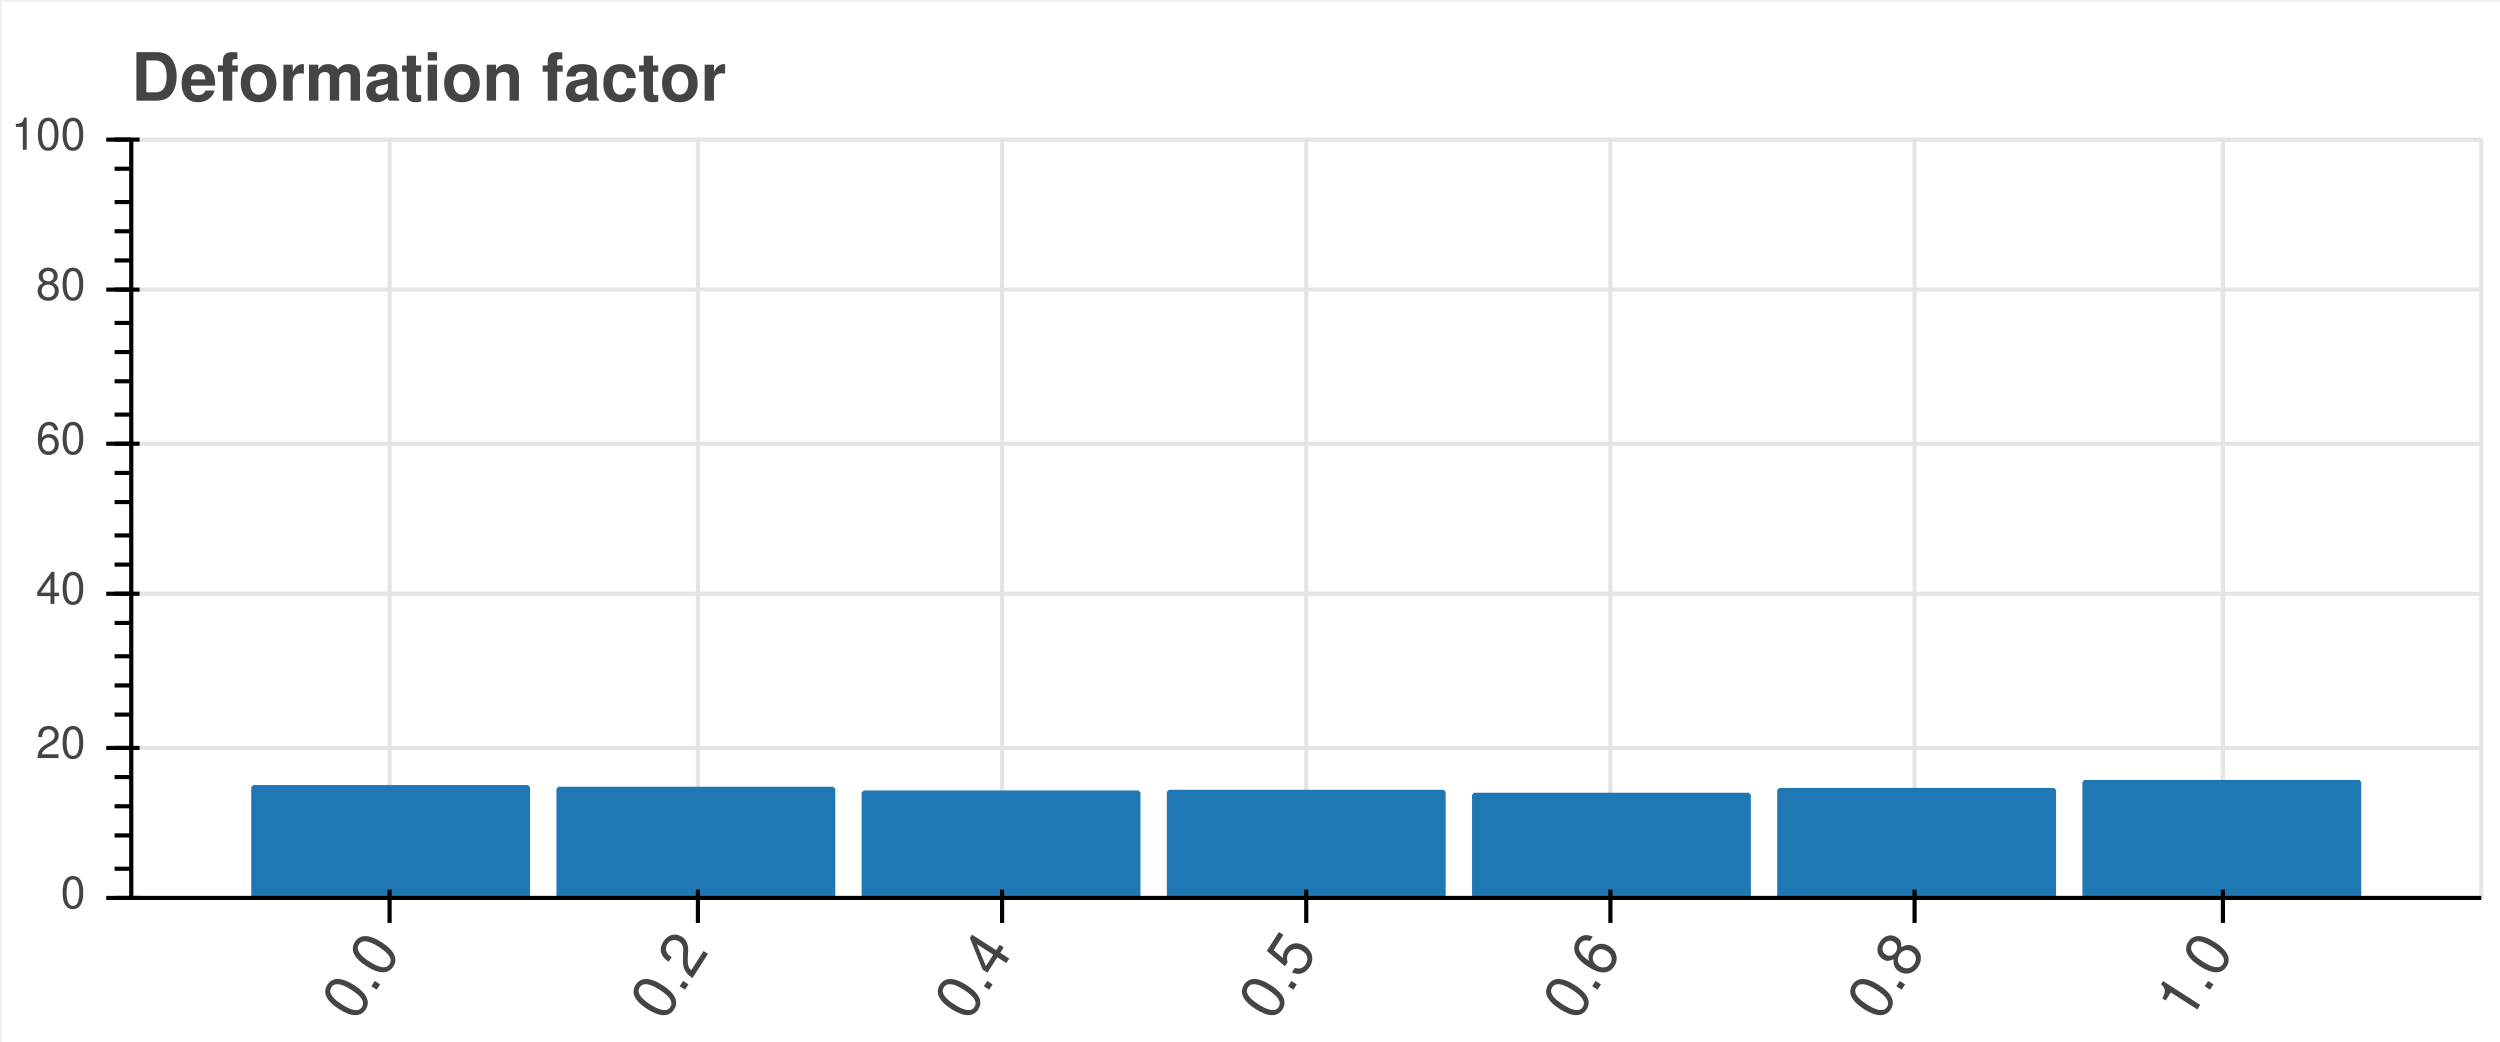
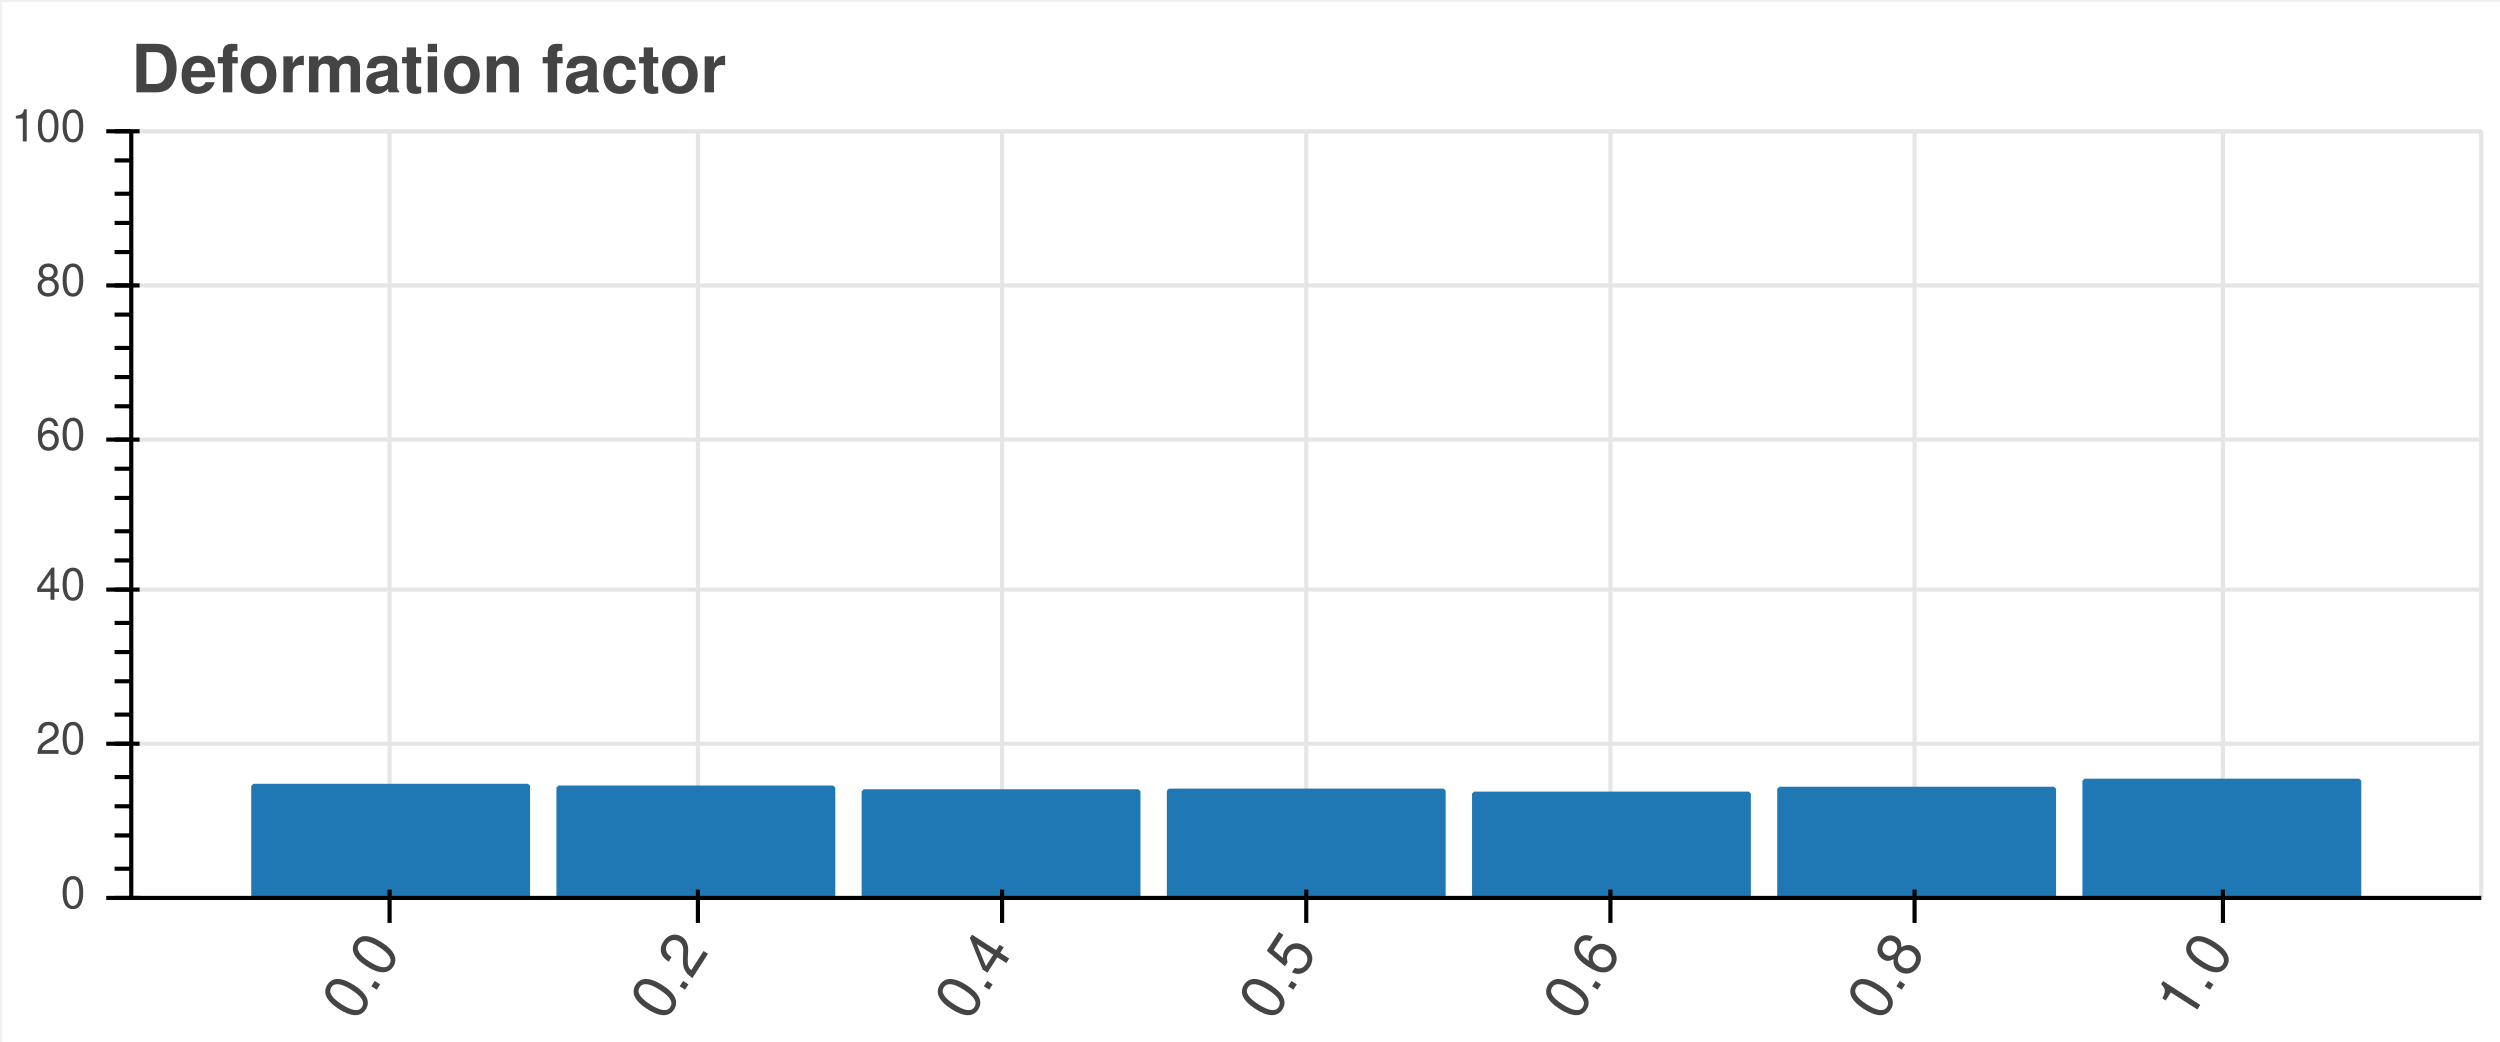
<svg xmlns="http://www.w3.org/2000/svg" version="1.1" width="600" height="250" style="width: 600px; height: 250px;">
  <defs>
-     <clipPath id="ChRRDJJVsxeL">
-       <path fill="none" stroke="none" d=" M 31 33 L 595 33 L 595 215 L 31 215 L 31 33 Z" />
+     <clipPath id="XkcWHshKOAVS">
+       <path fill="none" stroke="none" d=" M 31 31 L 595 31 L 595 215 L 31 215 L 31 31 Z" />
    </clipPath>
-     <clipPath id="DTUdWbGfUBpv">
-       <path fill="none" stroke="none" d=" M 31 33 L 595 33 L 595 215 L 31 215 L 31 33 Z" />
+     <clipPath id="UlSqILFOXCQa">
+       <path fill="none" stroke="none" d=" M 31 31 L 595 31 L 595 215 L 31 215 L 31 31 Z" />
    </clipPath>
  </defs>
  <g>
    <g transform="scale(1,1) translate(0.5,0.5)">
      <rect fill="#FFFFFF" stroke="none" x="0" y="0" width="600" height="250" />
      <rect fill="#ffffff" stroke="none" x="0" y="0" width="600" height="250" />
-       <rect fill="#FFFFFF" stroke="none" x="31" y="33" width="564" height="182" />
-       <rect fill="#ffffff" stroke="none" x="31" y="33" width="564" height="182" />
+       <rect fill="#FFFFFF" stroke="none" x="31" y="31" width="564" height="184" />
+       <rect fill="#ffffff" stroke="none" x="31" y="31" width="564" height="184" />
      <g>
-         <rect fill="none" stroke="#e5e5e5" x="31" y="33" width="564" height="182" stroke-linejoin="bevel" stroke-miterlimit="10" />
+         <rect fill="none" stroke="#e5e5e5" x="31" y="31" width="564" height="184" stroke-linejoin="bevel" stroke-miterlimit="10" />
      </g>
-       <g clip-path="url(#ChRRDJJVsxeL)">
+       <g clip-path="url(#XkcWHshKOAVS)">
        <g>
          <g>
-             <path fill="none" stroke="#e5e5e5" paint-order="fill stroke markers" d=" M 93 215 L 93 33" stroke-linejoin="bevel" stroke-miterlimit="10" />
-             <path fill="none" stroke="#e5e5e5" paint-order="fill stroke markers" d=" M 167 215 L 167 33" stroke-linejoin="bevel" stroke-miterlimit="10" />
-             <path fill="none" stroke="#e5e5e5" paint-order="fill stroke markers" d=" M 240 215 L 240 33" stroke-linejoin="bevel" stroke-miterlimit="10" />
-             <path fill="none" stroke="#e5e5e5" paint-order="fill stroke markers" d=" M 313 215 L 313 33" stroke-linejoin="bevel" stroke-miterlimit="10" />
-             <path fill="none" stroke="#e5e5e5" paint-order="fill stroke markers" d=" M 386 215 L 386 33" stroke-linejoin="bevel" stroke-miterlimit="10" />
-             <path fill="none" stroke="#e5e5e5" paint-order="fill stroke markers" d=" M 459 215 L 459 33" stroke-linejoin="bevel" stroke-miterlimit="10" />
-             <path fill="none" stroke="#e5e5e5" paint-order="fill stroke markers" d=" M 533 215 L 533 33" stroke-linejoin="bevel" stroke-miterlimit="10" />
+             <path fill="none" stroke="#e5e5e5" paint-order="fill stroke markers" d=" M 93 215 L 93 31" stroke-linejoin="bevel" stroke-miterlimit="10" />
+             <path fill="none" stroke="#e5e5e5" paint-order="fill stroke markers" d=" M 167 215 L 167 31" stroke-linejoin="bevel" stroke-miterlimit="10" />
+             <path fill="none" stroke="#e5e5e5" paint-order="fill stroke markers" d=" M 240 215 L 240 31" stroke-linejoin="bevel" stroke-miterlimit="10" />
+             <path fill="none" stroke="#e5e5e5" paint-order="fill stroke markers" d=" M 313 215 L 313 31" stroke-linejoin="bevel" stroke-miterlimit="10" />
+             <path fill="none" stroke="#e5e5e5" paint-order="fill stroke markers" d=" M 386 215 L 386 31" stroke-linejoin="bevel" stroke-miterlimit="10" />
+             <path fill="none" stroke="#e5e5e5" paint-order="fill stroke markers" d=" M 459 215 L 459 31" stroke-linejoin="bevel" stroke-miterlimit="10" />
+             <path fill="none" stroke="#e5e5e5" paint-order="fill stroke markers" d=" M 533 215 L 533 31" stroke-linejoin="bevel" stroke-miterlimit="10" />
          </g>
          <g>
-             <path fill="none" stroke="#e5e5e5" paint-order="fill stroke markers" d=" M 31 179 L 595 179" stroke-linejoin="bevel" stroke-miterlimit="10" />
-             <path fill="none" stroke="#e5e5e5" paint-order="fill stroke markers" d=" M 31 142 L 595 142" stroke-linejoin="bevel" stroke-miterlimit="10" />
-             <path fill="none" stroke="#e5e5e5" paint-order="fill stroke markers" d=" M 31 106 L 595 106" stroke-linejoin="bevel" stroke-miterlimit="10" />
-             <path fill="none" stroke="#e5e5e5" paint-order="fill stroke markers" d=" M 31 69 L 595 69" stroke-linejoin="bevel" stroke-miterlimit="10" />
-             <path fill="none" stroke="#e5e5e5" paint-order="fill stroke markers" d=" M 31 33 L 595 33" stroke-linejoin="bevel" stroke-miterlimit="10" />
+             <path fill="none" stroke="#e5e5e5" paint-order="fill stroke markers" d=" M 31 178 L 595 178" stroke-linejoin="bevel" stroke-miterlimit="10" />
+             <path fill="none" stroke="#e5e5e5" paint-order="fill stroke markers" d=" M 31 141 L 595 141" stroke-linejoin="bevel" stroke-miterlimit="10" />
+             <path fill="none" stroke="#e5e5e5" paint-order="fill stroke markers" d=" M 31 105 L 595 105" stroke-linejoin="bevel" stroke-miterlimit="10" />
+             <path fill="none" stroke="#e5e5e5" paint-order="fill stroke markers" d=" M 31 68 L 595 68" stroke-linejoin="bevel" stroke-miterlimit="10" />
+             <path fill="none" stroke="#e5e5e5" paint-order="fill stroke markers" d=" M 31 31 L 595 31" stroke-linejoin="bevel" stroke-miterlimit="10" />
          </g>
          <g>
            <path fill="none" stroke="none" />
-             <rect fill="#1f77b4" stroke="none" x="60.299" y="188.411" width="65.922" height="26.589" />
-             <path fill="none" stroke="#1f77b4" paint-order="fill stroke markers" d=" M 60.299 188.411 L 126.221 188.411 L 126.221 215 L 60.299 215 L 60.299 188.411 Z" stroke-linejoin="bevel" stroke-miterlimit="10" />
-             <rect fill="#1f77b4" stroke="none" x="133.545" y="188.811" width="65.922" height="26.189" />
-             <path fill="none" stroke="#1f77b4" paint-order="fill stroke markers" d=" M 133.545 188.811 L 199.468 188.811 L 199.468 215 L 133.545 215 L 133.545 188.811 Z" stroke-linejoin="bevel" stroke-miterlimit="10" />
-             <rect fill="#1f77b4" stroke="none" x="206.792" y="189.707" width="65.922" height="25.293" />
-             <path fill="none" stroke="#1f77b4" paint-order="fill stroke markers" d=" M 206.792 189.707 L 272.714 189.707 L 272.714 215 L 206.792 215 L 206.792 189.707 Z" stroke-linejoin="bevel" stroke-miterlimit="10" />
-             <rect fill="#1f77b4" stroke="none" x="280.039" y="189.548" width="65.922" height="25.452" />
-             <path fill="none" stroke="#1f77b4" paint-order="fill stroke markers" d=" M 280.039 189.548 L 345.961 189.548 L 345.961 215 L 280.039 215 L 280.039 189.548 Z" stroke-linejoin="bevel" stroke-miterlimit="10" />
-             <rect fill="#1f77b4" stroke="none" x="353.286" y="190.252" width="65.922" height="24.748" />
-             <path fill="none" stroke="#1f77b4" paint-order="fill stroke markers" d=" M 353.286 190.252 L 419.208 190.252 L 419.208 215 L 353.286 215 L 353.286 190.252 Z" stroke-linejoin="bevel" stroke-miterlimit="10" />
-             <rect fill="#1f77b4" stroke="none" x="426.532" y="189.1" width="65.922" height="25.9" />
-             <path fill="none" stroke="#1f77b4" paint-order="fill stroke markers" d=" M 426.532 189.1 L 492.455 189.1 L 492.455 215 L 426.532 215 L 426.532 189.1 Z" stroke-linejoin="bevel" stroke-miterlimit="10" />
-             <rect fill="#1f77b4" stroke="none" x="499.779" y="187.19" width="65.922" height="27.81" />
-             <path fill="none" stroke="#1f77b4" paint-order="fill stroke markers" d=" M 499.779 187.19 L 565.701 187.19 L 565.701 215 L 499.779 215 L 499.779 187.19 Z" stroke-linejoin="bevel" stroke-miterlimit="10" />
+             <rect fill="#1f77b4" stroke="none" x="60.299" y="188.118" width="65.922" height="26.882" />
+             <path fill="none" stroke="#1f77b4" paint-order="fill stroke markers" d=" M 60.299 188.118 L 126.221 188.118 L 126.221 215 L 60.299 215 L 60.299 188.118 Z" stroke-linejoin="bevel" stroke-miterlimit="10" />
+             <rect fill="#1f77b4" stroke="none" x="133.545" y="188.523" width="65.922" height="26.477" />
+             <path fill="none" stroke="#1f77b4" paint-order="fill stroke markers" d=" M 133.545 188.523 L 199.468 188.523 L 199.468 215 L 133.545 215 L 133.545 188.523 Z" stroke-linejoin="bevel" stroke-miterlimit="10" />
+             <rect fill="#1f77b4" stroke="none" x="206.792" y="189.429" width="65.922" height="25.571" />
+             <path fill="none" stroke="#1f77b4" paint-order="fill stroke markers" d=" M 206.792 189.429 L 272.714 189.429 L 272.714 215 L 206.792 215 L 206.792 189.429 Z" stroke-linejoin="bevel" stroke-miterlimit="10" />
+             <rect fill="#1f77b4" stroke="none" x="280.039" y="189.269" width="65.922" height="25.731" />
+             <path fill="none" stroke="#1f77b4" paint-order="fill stroke markers" d=" M 280.039 189.269 L 345.961 189.269 L 345.961 215 L 280.039 215 L 280.039 189.269 Z" stroke-linejoin="bevel" stroke-miterlimit="10" />
+             <rect fill="#1f77b4" stroke="none" x="353.286" y="189.98" width="65.922" height="25.02" />
+             <path fill="none" stroke="#1f77b4" paint-order="fill stroke markers" d=" M 353.286 189.98 L 419.208 189.98 L 419.208 215 L 353.286 215 L 353.286 189.98 Z" stroke-linejoin="bevel" stroke-miterlimit="10" />
+             <rect fill="#1f77b4" stroke="none" x="426.532" y="188.816" width="65.922" height="26.184" />
+             <path fill="none" stroke="#1f77b4" paint-order="fill stroke markers" d=" M 426.532 188.816 L 492.455 188.816 L 492.455 215 L 426.532 215 L 426.532 188.816 Z" stroke-linejoin="bevel" stroke-miterlimit="10" />
+             <rect fill="#1f77b4" stroke="none" x="499.779" y="186.884" width="65.922" height="28.116" />
+             <path fill="none" stroke="#1f77b4" paint-order="fill stroke markers" d=" M 499.779 186.884 L 565.701 186.884 L 565.701 215 L 499.779 215 L 499.779 186.884 Z" stroke-linejoin="bevel" stroke-miterlimit="10" />
          </g>
        </g>
      </g>
-       <g clip-path="url(#DTUdWbGfUBpv)">
+       <g clip-path="url(#UlSqILFOXCQa)">
        <g />
      </g>
      <g>
        <g fill="#444444">
          <path fill="none" stroke="black" paint-order="fill stroke markers" d=" M 31 215 L 595 215" stroke-linejoin="bevel" stroke-miterlimit="10" />
          <path fill="none" stroke="black" paint-order="fill stroke markers" d=" M 93 221 L 93 213" stroke-linejoin="bevel" stroke-miterlimit="10" />
          <path fill="none" stroke="black" paint-order="fill stroke markers" d=" M 167 221 L 167 213" stroke-linejoin="bevel" stroke-miterlimit="10" />
          <path fill="none" stroke="black" paint-order="fill stroke markers" d=" M 240 221 L 240 213" stroke-linejoin="bevel" stroke-miterlimit="10" />
          <path fill="none" stroke="black" paint-order="fill stroke markers" d=" M 313 221 L 313 213" stroke-linejoin="bevel" stroke-miterlimit="10" />
          <path fill="none" stroke="black" paint-order="fill stroke markers" d=" M 386 221 L 386 213" stroke-linejoin="bevel" stroke-miterlimit="10" />
          <path fill="none" stroke="black" paint-order="fill stroke markers" d=" M 459 221 L 459 213" stroke-linejoin="bevel" stroke-miterlimit="10" />
          <path fill="" stroke="black" paint-order="fill stroke markers" d=" M 533 221 L 533 213" stroke-linejoin="bevel" stroke-miterlimit="10" />
          <g transform="translate(93,226) rotate(-57.29578,0,0)">
            <text fill="" stroke="none" font-family="helvetica" font-size="11pt" font-style="normal" font-weight="normal" text-decoration="normal" x="0" y="0" text-anchor="end" dominant-baseline="central">0.0</text>
            <g transform="rotate(57.29578,0,0) translate(-93,-226) translate(167,226) rotate(-57.29578,0,0)">
              <text fill="" stroke="none" font-family="helvetica" font-size="11pt" font-style="normal" font-weight="normal" text-decoration="normal" x="0" y="0" text-anchor="end" dominant-baseline="central">0.2</text>
              <g transform="rotate(57.29578,0,0) translate(-167,-226) translate(240,226) rotate(-57.29578,0,0)">
                <text fill="" stroke="none" font-family="helvetica" font-size="11pt" font-style="normal" font-weight="normal" text-decoration="normal" x="0" y="0" text-anchor="end" dominant-baseline="central">0.4</text>
                <g transform="rotate(57.29578,0,0) translate(-240,-226) translate(313,226) rotate(-57.29578,0,0)">
                  <text fill="" stroke="none" font-family="helvetica" font-size="11pt" font-style="normal" font-weight="normal" text-decoration="normal" x="0" y="0" text-anchor="end" dominant-baseline="central">0.5</text>
                  <g transform="rotate(57.29578,0,0) translate(-313,-226) translate(386,226) rotate(-57.29578,0,0)">
                    <text fill="" stroke="none" font-family="helvetica" font-size="11pt" font-style="normal" font-weight="normal" text-decoration="normal" x="0" y="0" text-anchor="end" dominant-baseline="central">0.6</text>
                    <g transform="rotate(57.29578,0,0) translate(-386,-226) translate(459,226) rotate(-57.29578,0,0)">
                      <text fill="" stroke="none" font-family="helvetica" font-size="11pt" font-style="normal" font-weight="normal" text-decoration="normal" x="0" y="0" text-anchor="end" dominant-baseline="central">0.8</text>
                      <g transform="rotate(57.29578,0,0) translate(-459,-226) translate(533,226) rotate(-57.29578,0,0)">
                        <text fill="" stroke="none" font-family="helvetica" font-size="11pt" font-style="normal" font-weight="normal" text-decoration="normal" x="0" y="0" text-anchor="end" dominant-baseline="central">1.0</text>
                        <g transform="rotate(57.29578,0,0) translate(-533,-226)" />
                      </g>
                    </g>
                  </g>
                </g>
              </g>
            </g>
          </g>
        </g>
        <g fill="#444444">
-           <path fill="none" stroke="black" paint-order="fill stroke markers" d=" M 31 215 L 31 33" stroke-linejoin="bevel" stroke-miterlimit="10" />
+           <path fill="none" stroke="black" paint-order="fill stroke markers" d=" M 31 215 L 31 31" stroke-linejoin="bevel" stroke-miterlimit="10" />
          <path fill="none" stroke="black" paint-order="fill stroke markers" d=" M 25 215 L 33 215" stroke-linejoin="bevel" stroke-miterlimit="10" />
-           <path fill="none" stroke="black" paint-order="fill stroke markers" d=" M 25 179 L 33 179" stroke-linejoin="bevel" stroke-miterlimit="10" />
-           <path fill="none" stroke="black" paint-order="fill stroke markers" d=" M 25 142 L 33 142" stroke-linejoin="bevel" stroke-miterlimit="10" />
-           <path fill="none" stroke="black" paint-order="fill stroke markers" d=" M 25 106 L 33 106" stroke-linejoin="bevel" stroke-miterlimit="10" />
-           <path fill="none" stroke="black" paint-order="fill stroke markers" d=" M 25 69 L 33 69" stroke-linejoin="bevel" stroke-miterlimit="10" />
-           <path fill="none" stroke="black" paint-order="fill stroke markers" d=" M 25 33 L 33 33" stroke-linejoin="bevel" stroke-miterlimit="10" />
+           <path fill="none" stroke="black" paint-order="fill stroke markers" d=" M 25 178 L 33 178" stroke-linejoin="bevel" stroke-miterlimit="10" />
+           <path fill="none" stroke="black" paint-order="fill stroke markers" d=" M 25 141 L 33 141" stroke-linejoin="bevel" stroke-miterlimit="10" />
+           <path fill="none" stroke="black" paint-order="fill stroke markers" d=" M 25 105 L 33 105" stroke-linejoin="bevel" stroke-miterlimit="10" />
+           <path fill="none" stroke="black" paint-order="fill stroke markers" d=" M 25 68 L 33 68" stroke-linejoin="bevel" stroke-miterlimit="10" />
+           <path fill="none" stroke="black" paint-order="fill stroke markers" d=" M 25 31 L 33 31" stroke-linejoin="bevel" stroke-miterlimit="10" />
          <path fill="none" stroke="black" paint-order="fill stroke markers" d=" M 27 215 L 31 215" stroke-linejoin="bevel" stroke-miterlimit="10" />
          <path fill="none" stroke="black" paint-order="fill stroke markers" d=" M 27 208 L 31 208" stroke-linejoin="bevel" stroke-miterlimit="10" />
          <path fill="none" stroke="black" paint-order="fill stroke markers" d=" M 27 200 L 31 200" stroke-linejoin="bevel" stroke-miterlimit="10" />
          <path fill="none" stroke="black" paint-order="fill stroke markers" d=" M 27 193 L 31 193" stroke-linejoin="bevel" stroke-miterlimit="10" />
          <path fill="none" stroke="black" paint-order="fill stroke markers" d=" M 27 186 L 31 186" stroke-linejoin="bevel" stroke-miterlimit="10" />
-           <path fill="none" stroke="black" paint-order="fill stroke markers" d=" M 27 179 L 31 179" stroke-linejoin="bevel" stroke-miterlimit="10" />
+           <path fill="none" stroke="black" paint-order="fill stroke markers" d=" M 27 178 L 31 178" stroke-linejoin="bevel" stroke-miterlimit="10" />
          <path fill="none" stroke="black" paint-order="fill stroke markers" d=" M 27 171 L 31 171" stroke-linejoin="bevel" stroke-miterlimit="10" />
-           <path fill="none" stroke="black" paint-order="fill stroke markers" d=" M 27 164 L 31 164" stroke-linejoin="bevel" stroke-miterlimit="10" />
-           <path fill="none" stroke="black" paint-order="fill stroke markers" d=" M 27 157 L 31 157" stroke-linejoin="bevel" stroke-miterlimit="10" />
+           <path fill="none" stroke="black" paint-order="fill stroke markers" d=" M 27 163 L 31 163" stroke-linejoin="bevel" stroke-miterlimit="10" />
+           <path fill="none" stroke="black" paint-order="fill stroke markers" d=" M 27 156 L 31 156" stroke-linejoin="bevel" stroke-miterlimit="10" />
          <path fill="none" stroke="black" paint-order="fill stroke markers" d=" M 27 149 L 31 149" stroke-linejoin="bevel" stroke-miterlimit="10" />
-           <path fill="none" stroke="black" paint-order="fill stroke markers" d=" M 27 142 L 31 142" stroke-linejoin="bevel" stroke-miterlimit="10" />
-           <path fill="none" stroke="black" paint-order="fill stroke markers" d=" M 27 135 L 31 135" stroke-linejoin="bevel" stroke-miterlimit="10" />
-           <path fill="none" stroke="black" paint-order="fill stroke markers" d=" M 27 128 L 31 128" stroke-linejoin="bevel" stroke-miterlimit="10" />
-           <path fill="none" stroke="black" paint-order="fill stroke markers" d=" M 27 120 L 31 120" stroke-linejoin="bevel" stroke-miterlimit="10" />
-           <path fill="none" stroke="black" paint-order="fill stroke markers" d=" M 27 113 L 31 113" stroke-linejoin="bevel" stroke-miterlimit="10" />
-           <path fill="none" stroke="black" paint-order="fill stroke markers" d=" M 27 106 L 31 106" stroke-linejoin="bevel" stroke-miterlimit="10" />
-           <path fill="none" stroke="black" paint-order="fill stroke markers" d=" M 27 99 L 31 99" stroke-linejoin="bevel" stroke-miterlimit="10" />
-           <path fill="none" stroke="black" paint-order="fill stroke markers" d=" M 27 91 L 31 91" stroke-linejoin="bevel" stroke-miterlimit="10" />
-           <path fill="none" stroke="black" paint-order="fill stroke markers" d=" M 27 84 L 31 84" stroke-linejoin="bevel" stroke-miterlimit="10" />
-           <path fill="none" stroke="black" paint-order="fill stroke markers" d=" M 27 77 L 31 77" stroke-linejoin="bevel" stroke-miterlimit="10" />
-           <path fill="none" stroke="black" paint-order="fill stroke markers" d=" M 27 69 L 31 69" stroke-linejoin="bevel" stroke-miterlimit="10" />
-           <path fill="none" stroke="black" paint-order="fill stroke markers" d=" M 27 62 L 31 62" stroke-linejoin="bevel" stroke-miterlimit="10" />
-           <path fill="none" stroke="black" paint-order="fill stroke markers" d=" M 27 55 L 31 55" stroke-linejoin="bevel" stroke-miterlimit="10" />
-           <path fill="none" stroke="black" paint-order="fill stroke markers" d=" M 27 48 L 31 48" stroke-linejoin="bevel" stroke-miterlimit="10" />
-           <path fill="none" stroke="black" paint-order="fill stroke markers" d=" M 27 40 L 31 40" stroke-linejoin="bevel" stroke-miterlimit="10" />
-           <path fill="" stroke="black" paint-order="fill stroke markers" d=" M 27 33 L 31 33" stroke-linejoin="bevel" stroke-miterlimit="10" />
+           <path fill="none" stroke="black" paint-order="fill stroke markers" d=" M 27 141 L 31 141" stroke-linejoin="bevel" stroke-miterlimit="10" />
+           <path fill="none" stroke="black" paint-order="fill stroke markers" d=" M 27 134 L 31 134" stroke-linejoin="bevel" stroke-miterlimit="10" />
+           <path fill="none" stroke="black" paint-order="fill stroke markers" d=" M 27 127 L 31 127" stroke-linejoin="bevel" stroke-miterlimit="10" />
+           <path fill="none" stroke="black" paint-order="fill stroke markers" d=" M 27 119 L 31 119" stroke-linejoin="bevel" stroke-miterlimit="10" />
+           <path fill="none" stroke="black" paint-order="fill stroke markers" d=" M 27 112 L 31 112" stroke-linejoin="bevel" stroke-miterlimit="10" />
+           <path fill="none" stroke="black" paint-order="fill stroke markers" d=" M 27 105 L 31 105" stroke-linejoin="bevel" stroke-miterlimit="10" />
+           <path fill="none" stroke="black" paint-order="fill stroke markers" d=" M 27 97 L 31 97" stroke-linejoin="bevel" stroke-miterlimit="10" />
+           <path fill="none" stroke="black" paint-order="fill stroke markers" d=" M 27 90 L 31 90" stroke-linejoin="bevel" stroke-miterlimit="10" />
+           <path fill="none" stroke="black" paint-order="fill stroke markers" d=" M 27 83 L 31 83" stroke-linejoin="bevel" stroke-miterlimit="10" />
+           <path fill="none" stroke="black" paint-order="fill stroke markers" d=" M 27 75 L 31 75" stroke-linejoin="bevel" stroke-miterlimit="10" />
+           <path fill="none" stroke="black" paint-order="fill stroke markers" d=" M 27 68 L 31 68" stroke-linejoin="bevel" stroke-miterlimit="10" />
+           <path fill="none" stroke="black" paint-order="fill stroke markers" d=" M 27 60 L 31 60" stroke-linejoin="bevel" stroke-miterlimit="10" />
+           <path fill="none" stroke="black" paint-order="fill stroke markers" d=" M 27 53 L 31 53" stroke-linejoin="bevel" stroke-miterlimit="10" />
+           <path fill="none" stroke="black" paint-order="fill stroke markers" d=" M 27 46 L 31 46" stroke-linejoin="bevel" stroke-miterlimit="10" />
+           <path fill="none" stroke="black" paint-order="fill stroke markers" d=" M 27 38 L 31 38" stroke-linejoin="bevel" stroke-miterlimit="10" />
+           <path fill="" stroke="black" paint-order="fill stroke markers" d=" M 27 31 L 31 31" stroke-linejoin="bevel" stroke-miterlimit="10" />
          <g transform="translate(20,215) rotate(0,0,0)">
            <text fill="" stroke="none" font-family="helvetica" font-size="8pt" font-style="normal" font-weight="normal" text-decoration="normal" x="0" y="0" text-anchor="end" dominant-baseline="central">0</text>
-             <g transform="rotate(0,0,0) translate(-20,-215) translate(20,179) rotate(0,0,0)">
+             <g transform="rotate(0,0,0) translate(-20,-215) translate(20,178) rotate(0,0,0)">
              <text fill="" stroke="none" font-family="helvetica" font-size="8pt" font-style="normal" font-weight="normal" text-decoration="normal" x="0" y="0" text-anchor="end" dominant-baseline="central">20</text>
-               <g transform="rotate(0,0,0) translate(-20,-179) translate(20,142) rotate(0,0,0)">
+               <g transform="rotate(0,0,0) translate(-20,-178) translate(20,141) rotate(0,0,0)">
                <text fill="" stroke="none" font-family="helvetica" font-size="8pt" font-style="normal" font-weight="normal" text-decoration="normal" x="0" y="0" text-anchor="end" dominant-baseline="central">40</text>
-                 <g transform="rotate(0,0,0) translate(-20,-142) translate(20,106) rotate(0,0,0)">
+                 <g transform="rotate(0,0,0) translate(-20,-141) translate(20,105) rotate(0,0,0)">
                  <text fill="" stroke="none" font-family="helvetica" font-size="8pt" font-style="normal" font-weight="normal" text-decoration="normal" x="0" y="0" text-anchor="end" dominant-baseline="central">60</text>
-                   <g transform="rotate(0,0,0) translate(-20,-106) translate(20,69) rotate(0,0,0)">
+                   <g transform="rotate(0,0,0) translate(-20,-105) translate(20,68) rotate(0,0,0)">
                    <text fill="" stroke="none" font-family="helvetica" font-size="8pt" font-style="normal" font-weight="normal" text-decoration="normal" x="0" y="0" text-anchor="end" dominant-baseline="central">80</text>
-                     <g transform="rotate(0,0,0) translate(-20,-69) translate(20,33) rotate(0,0,0)">
+                     <g transform="rotate(0,0,0) translate(-20,-68) translate(20,31) rotate(0,0,0)">
                      <text fill="" stroke="none" font-family="helvetica" font-size="8pt" font-style="normal" font-weight="normal" text-decoration="normal" x="0" y="0" text-anchor="end" dominant-baseline="central">100</text>
-                       <g transform="rotate(0,0,0) translate(-20,-33)" />
+                       <g transform="rotate(0,0,0) translate(-20,-31)" />
                    </g>
                  </g>
                </g>
              </g>
            </g>
          </g>
        </g>
        <g fill="#444444">
          <path fill="" stroke="none" d="" />
-           <g transform="translate(31,28)">
+           <g transform="translate(31,26)">
            <path fill="none" stroke="none" />
            <text fill="" stroke="none" font-family="helvetica" font-size="12pt" font-style="normal" font-weight="bold" text-decoration="normal" x="0" y="0" text-anchor="start" dominant-baseline="text-after-edge">Deformation factor</text>
          </g>
        </g>
      </g>
    </g>
  </g>
</svg>
